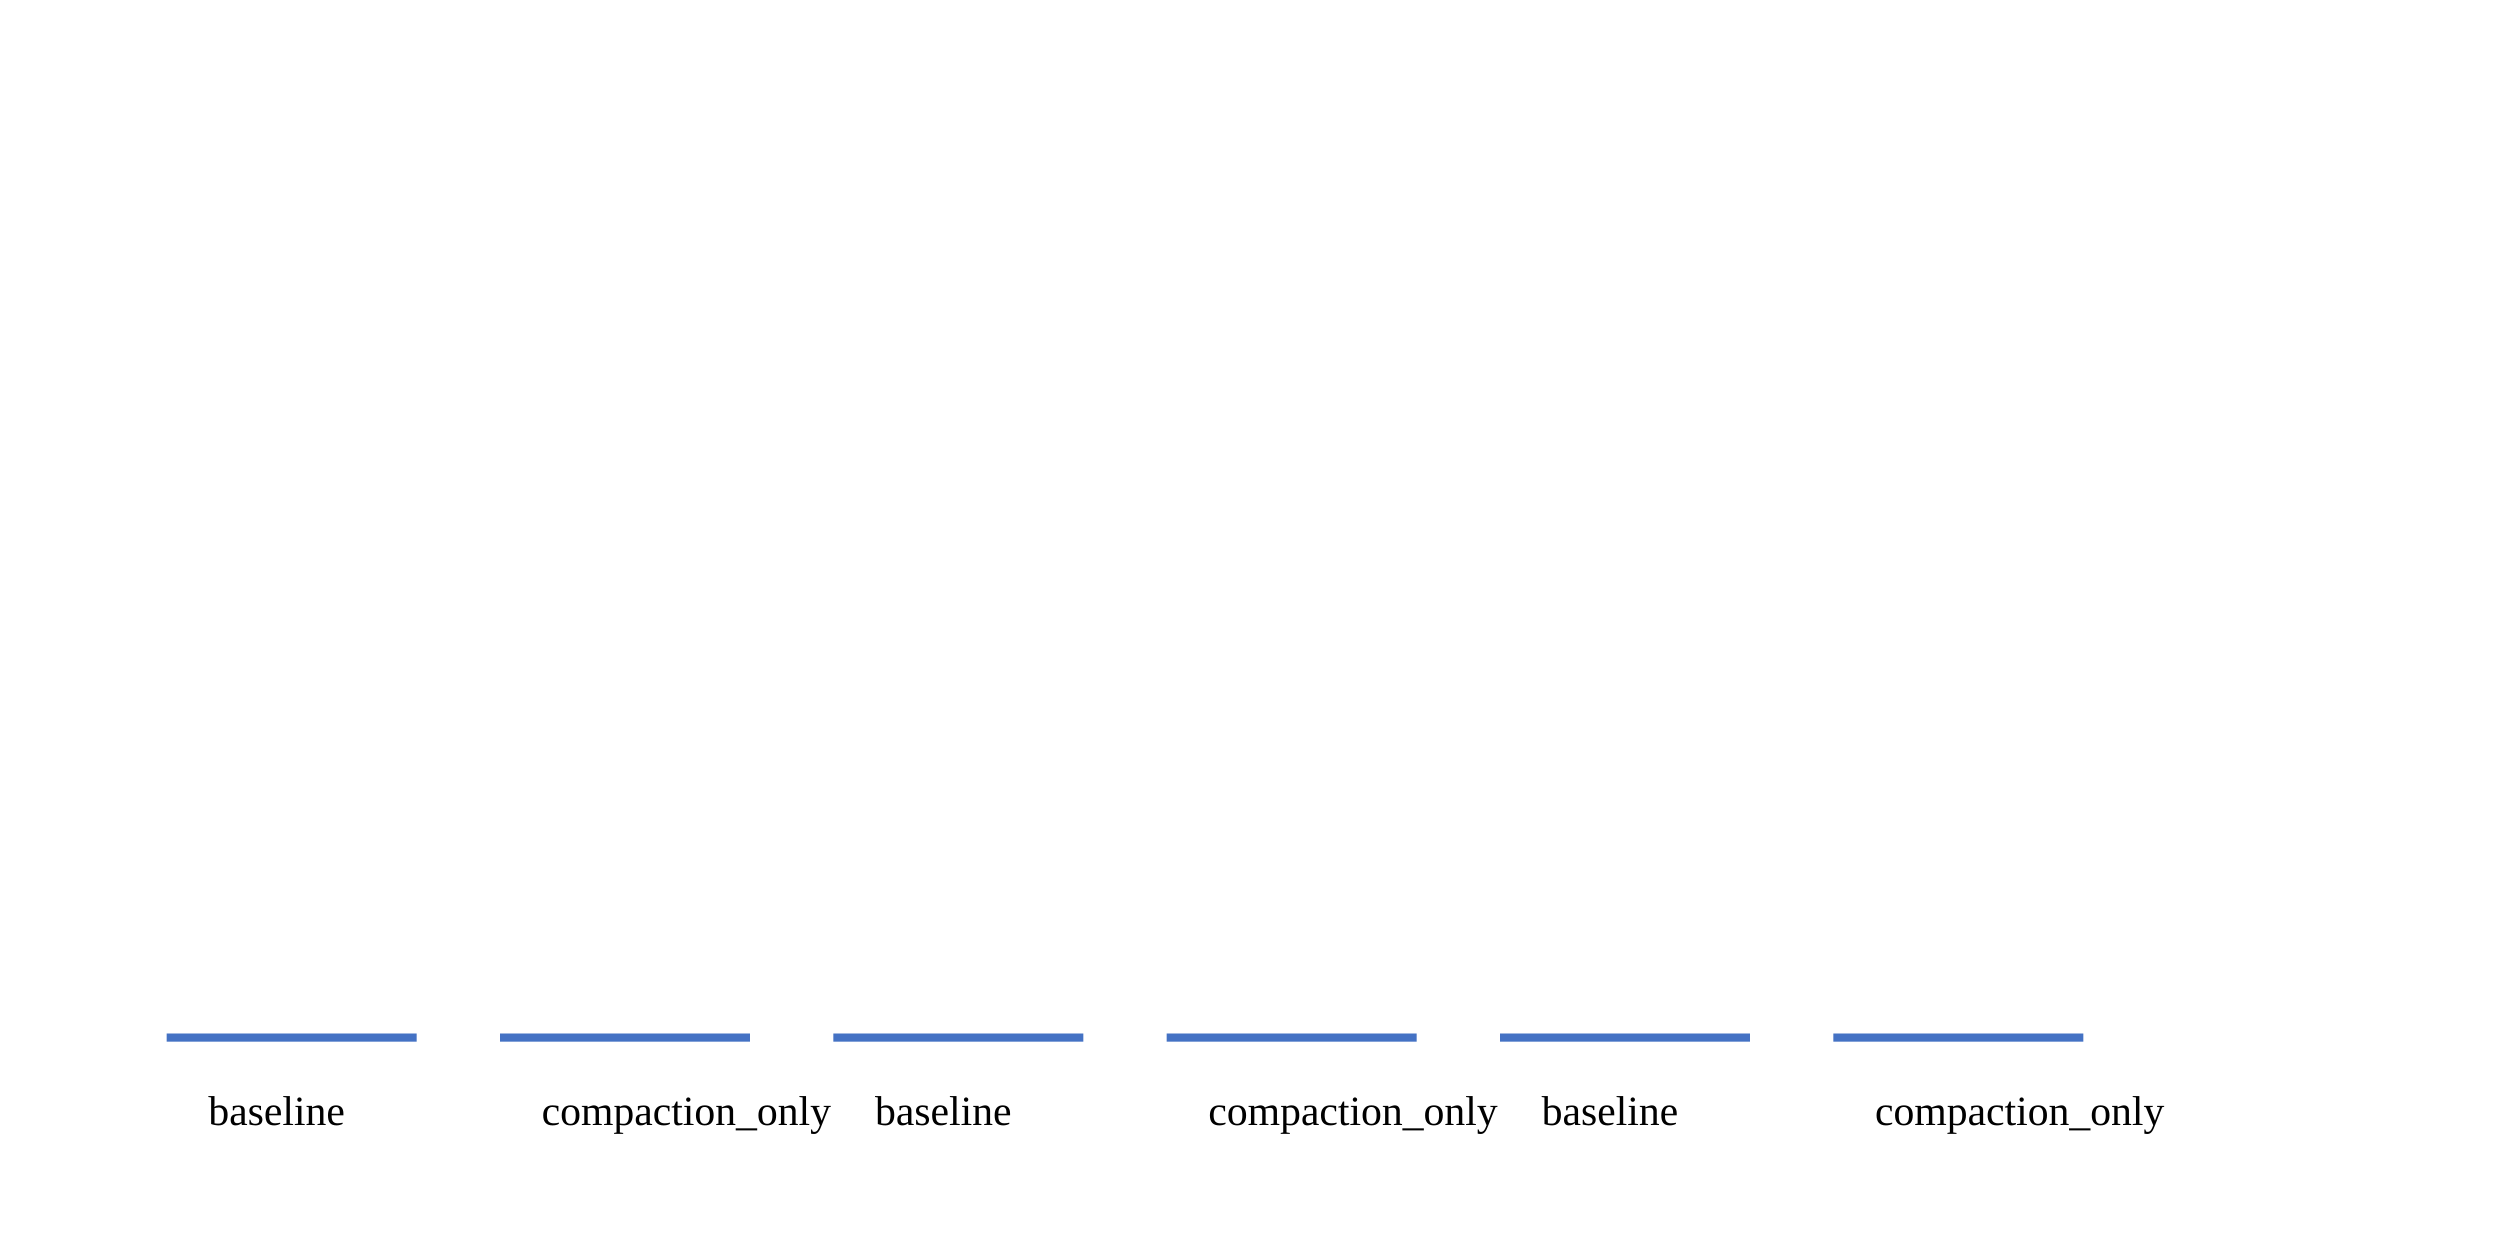
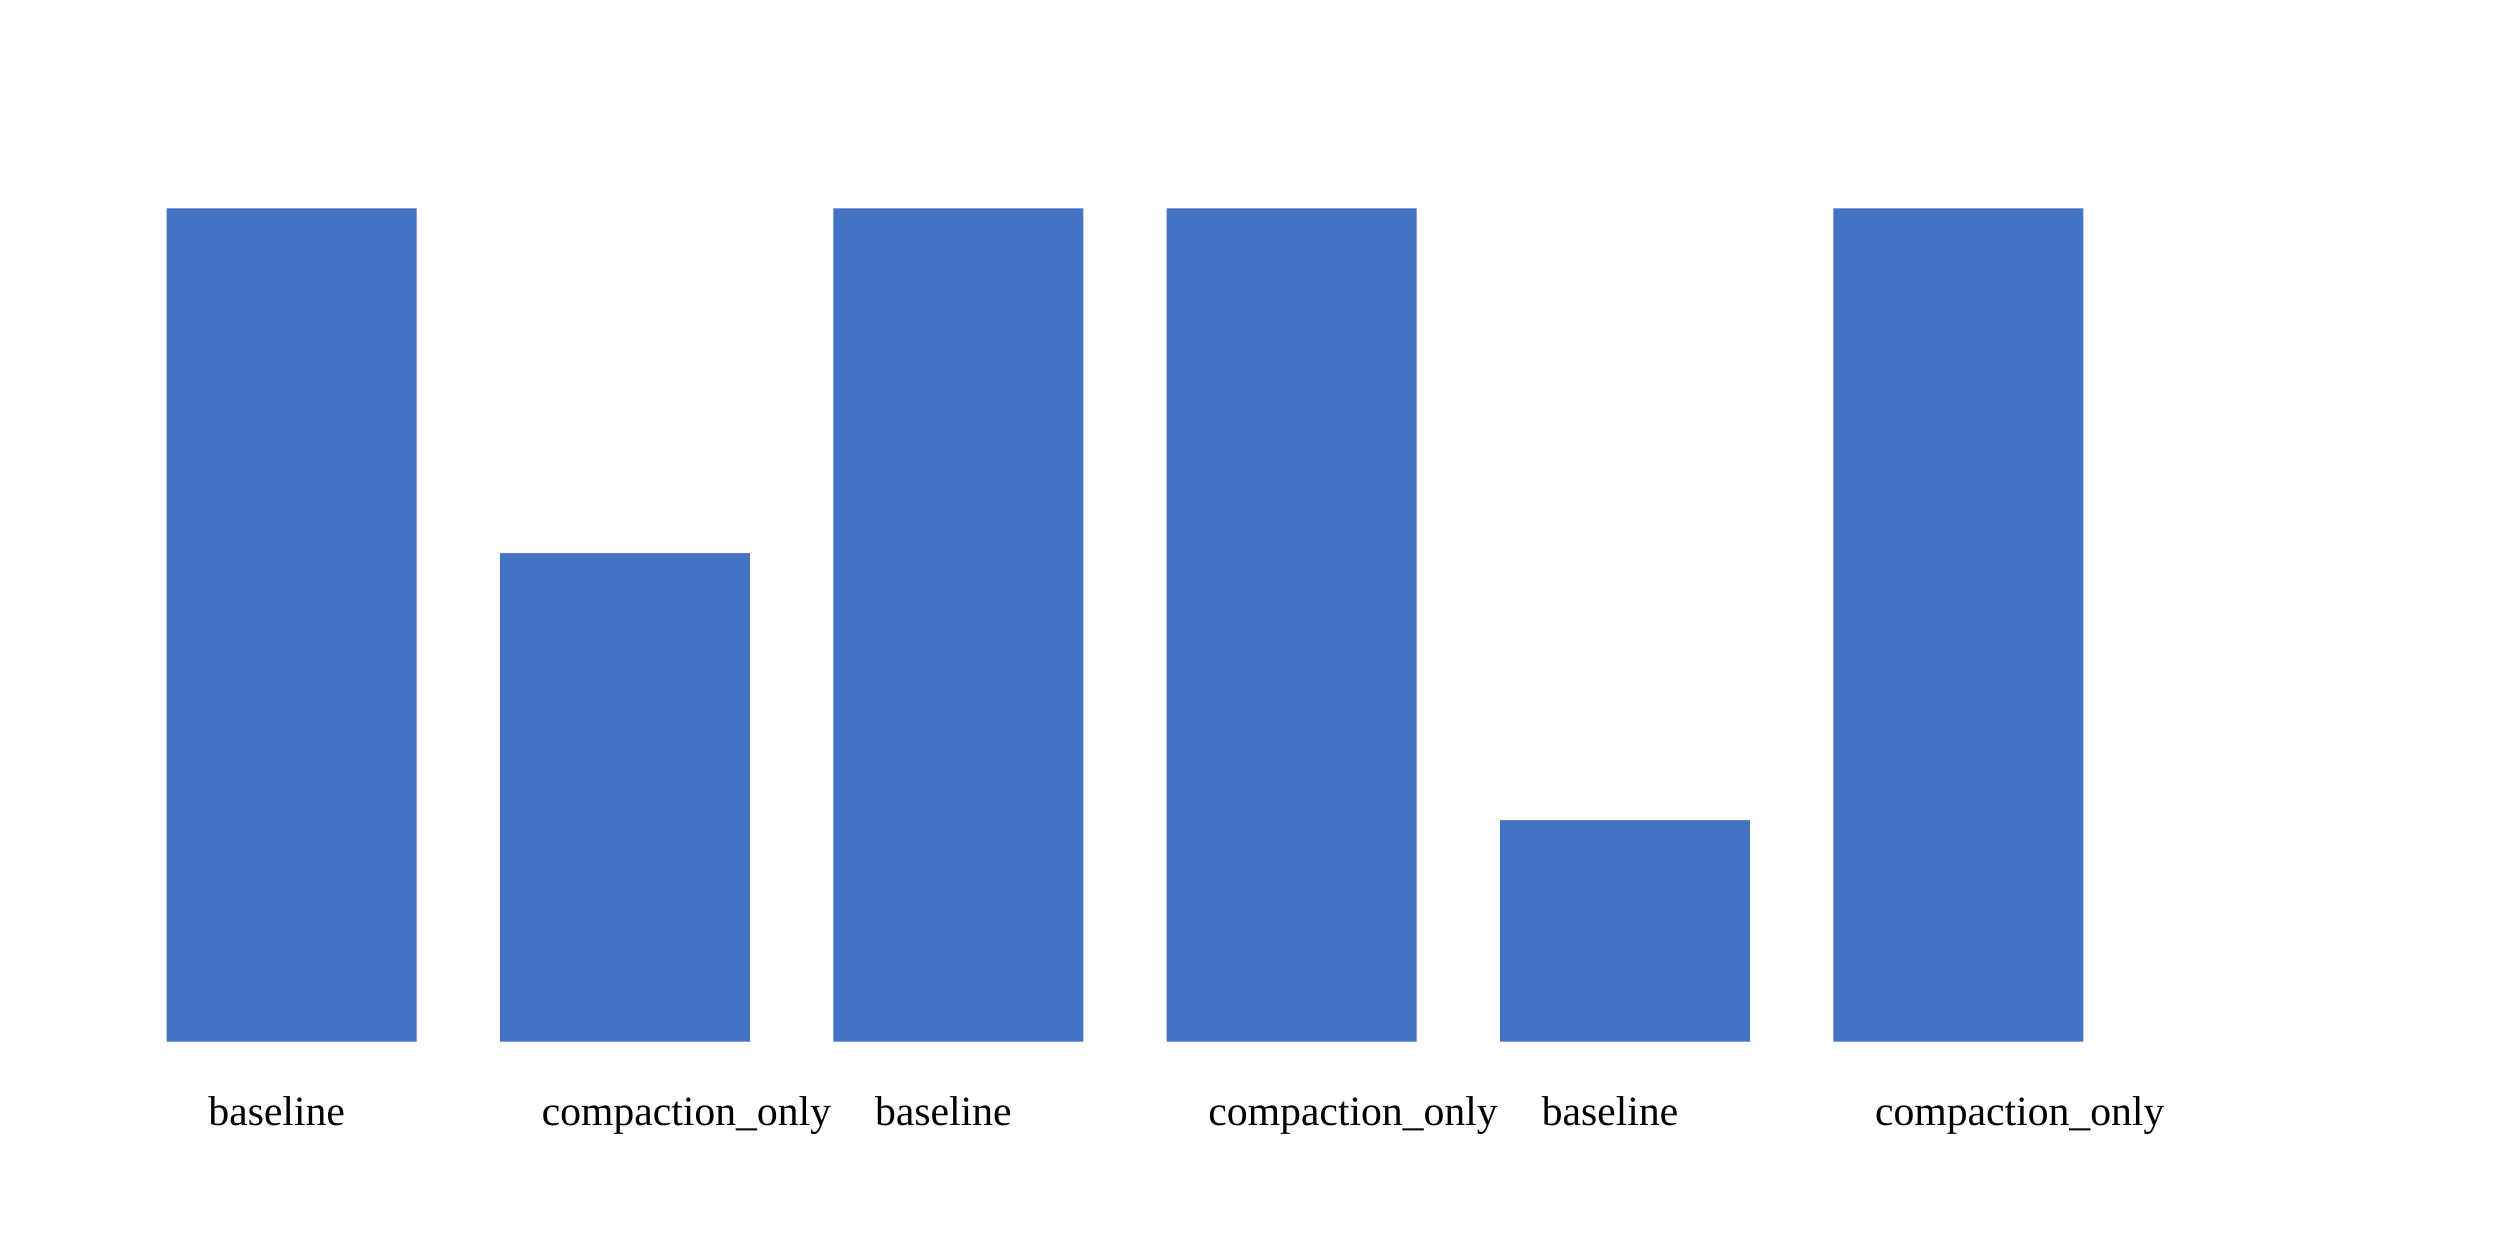
<svg xmlns="http://www.w3.org/2000/svg" width="600" height="300">
-   <rect x="40" y="248.04" width="60" height="1.96" fill="#4472C4" />
+   <rect x="40" y="50" width="60" height="200" fill="#4472C4" />
  <text x="50" y="270" font-size="10">baseline</text>
-   <rect x="120" y="248.04" width="60" height="1.96" fill="#4472C4" />
+   <rect x="120" y="132.74" width="60" height="117.26" fill="#4472C4" />
  <text x="130" y="270" font-size="10">compaction_only</text>
-   <rect x="200" y="248.04" width="60" height="1.96" fill="#4472C4" />
+   <rect x="200" y="50" width="60" height="200" fill="#4472C4" />
  <text x="210" y="270" font-size="10">baseline</text>
-   <rect x="280" y="248.04" width="60" height="1.96" fill="#4472C4" />
+   <rect x="280" y="50" width="60" height="200" fill="#4472C4" />
  <text x="290" y="270" font-size="10">compaction_only</text>
-   <rect x="360" y="248.04" width="60" height="1.96" fill="#4472C4" />
+   <rect x="360" y="196.82" width="60" height="53.18" fill="#4472C4" />
  <text x="370" y="270" font-size="10">baseline</text>
-   <rect x="440" y="248.04" width="60" height="1.96" fill="#4472C4" />
+   <rect x="440" y="50" width="60" height="200" fill="#4472C4" />
  <text x="450" y="270" font-size="10">compaction_only</text>
</svg>
